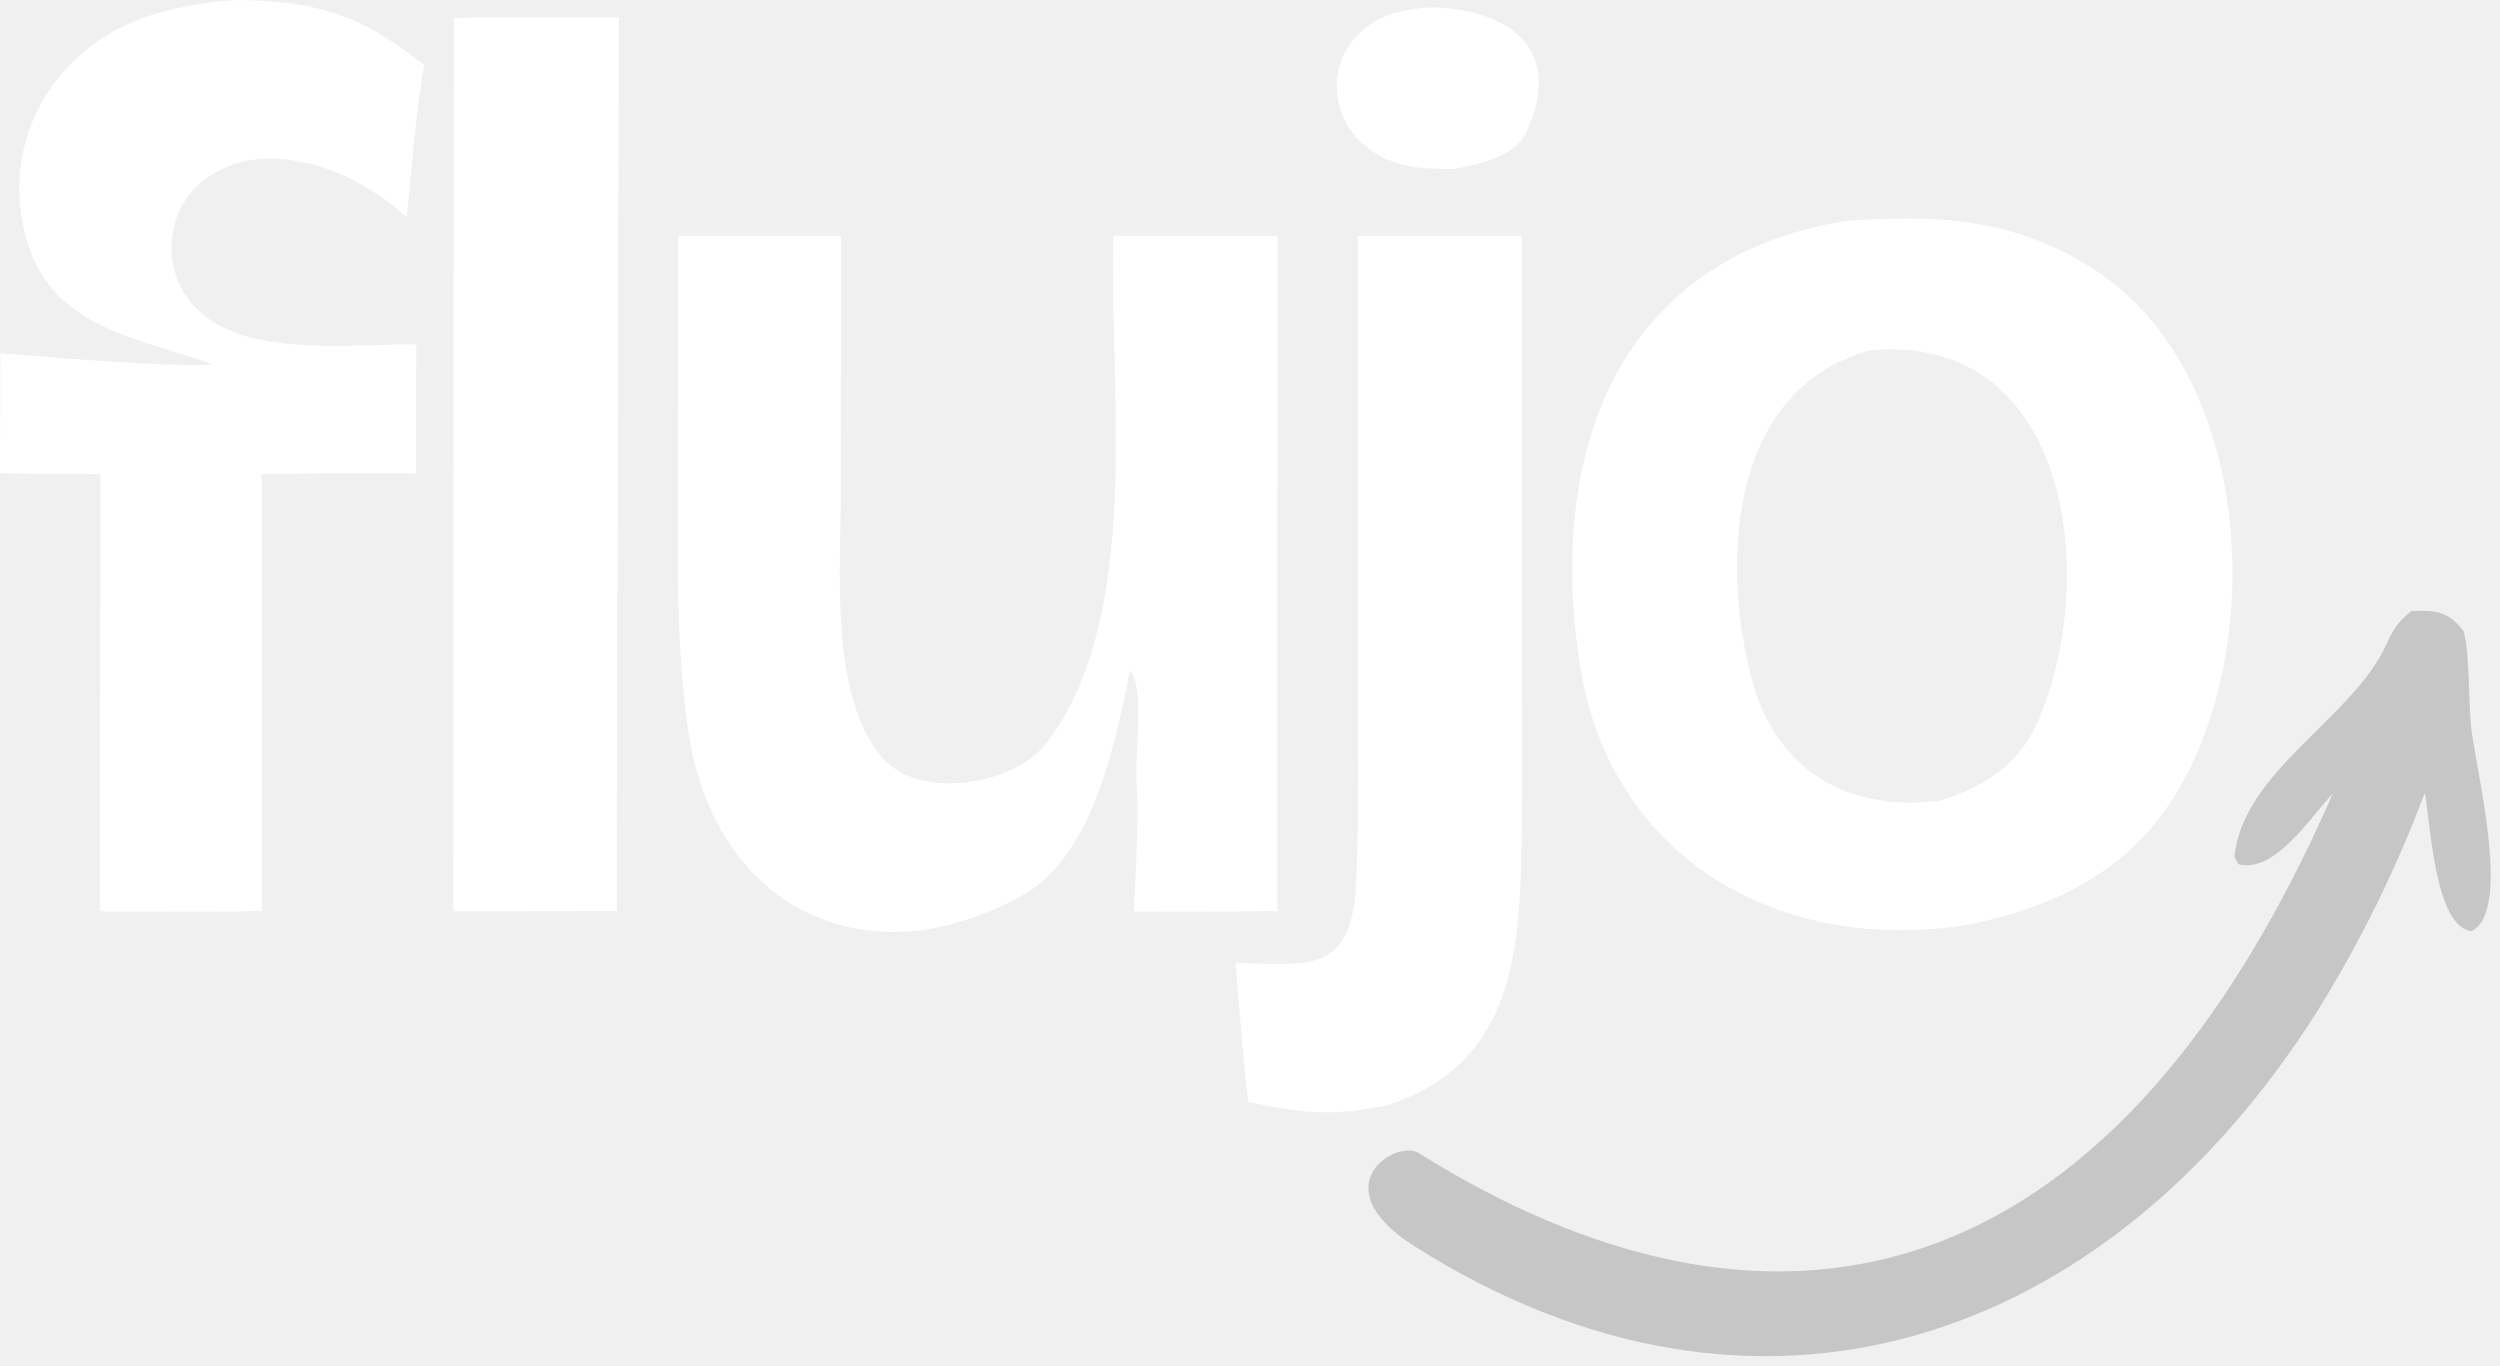
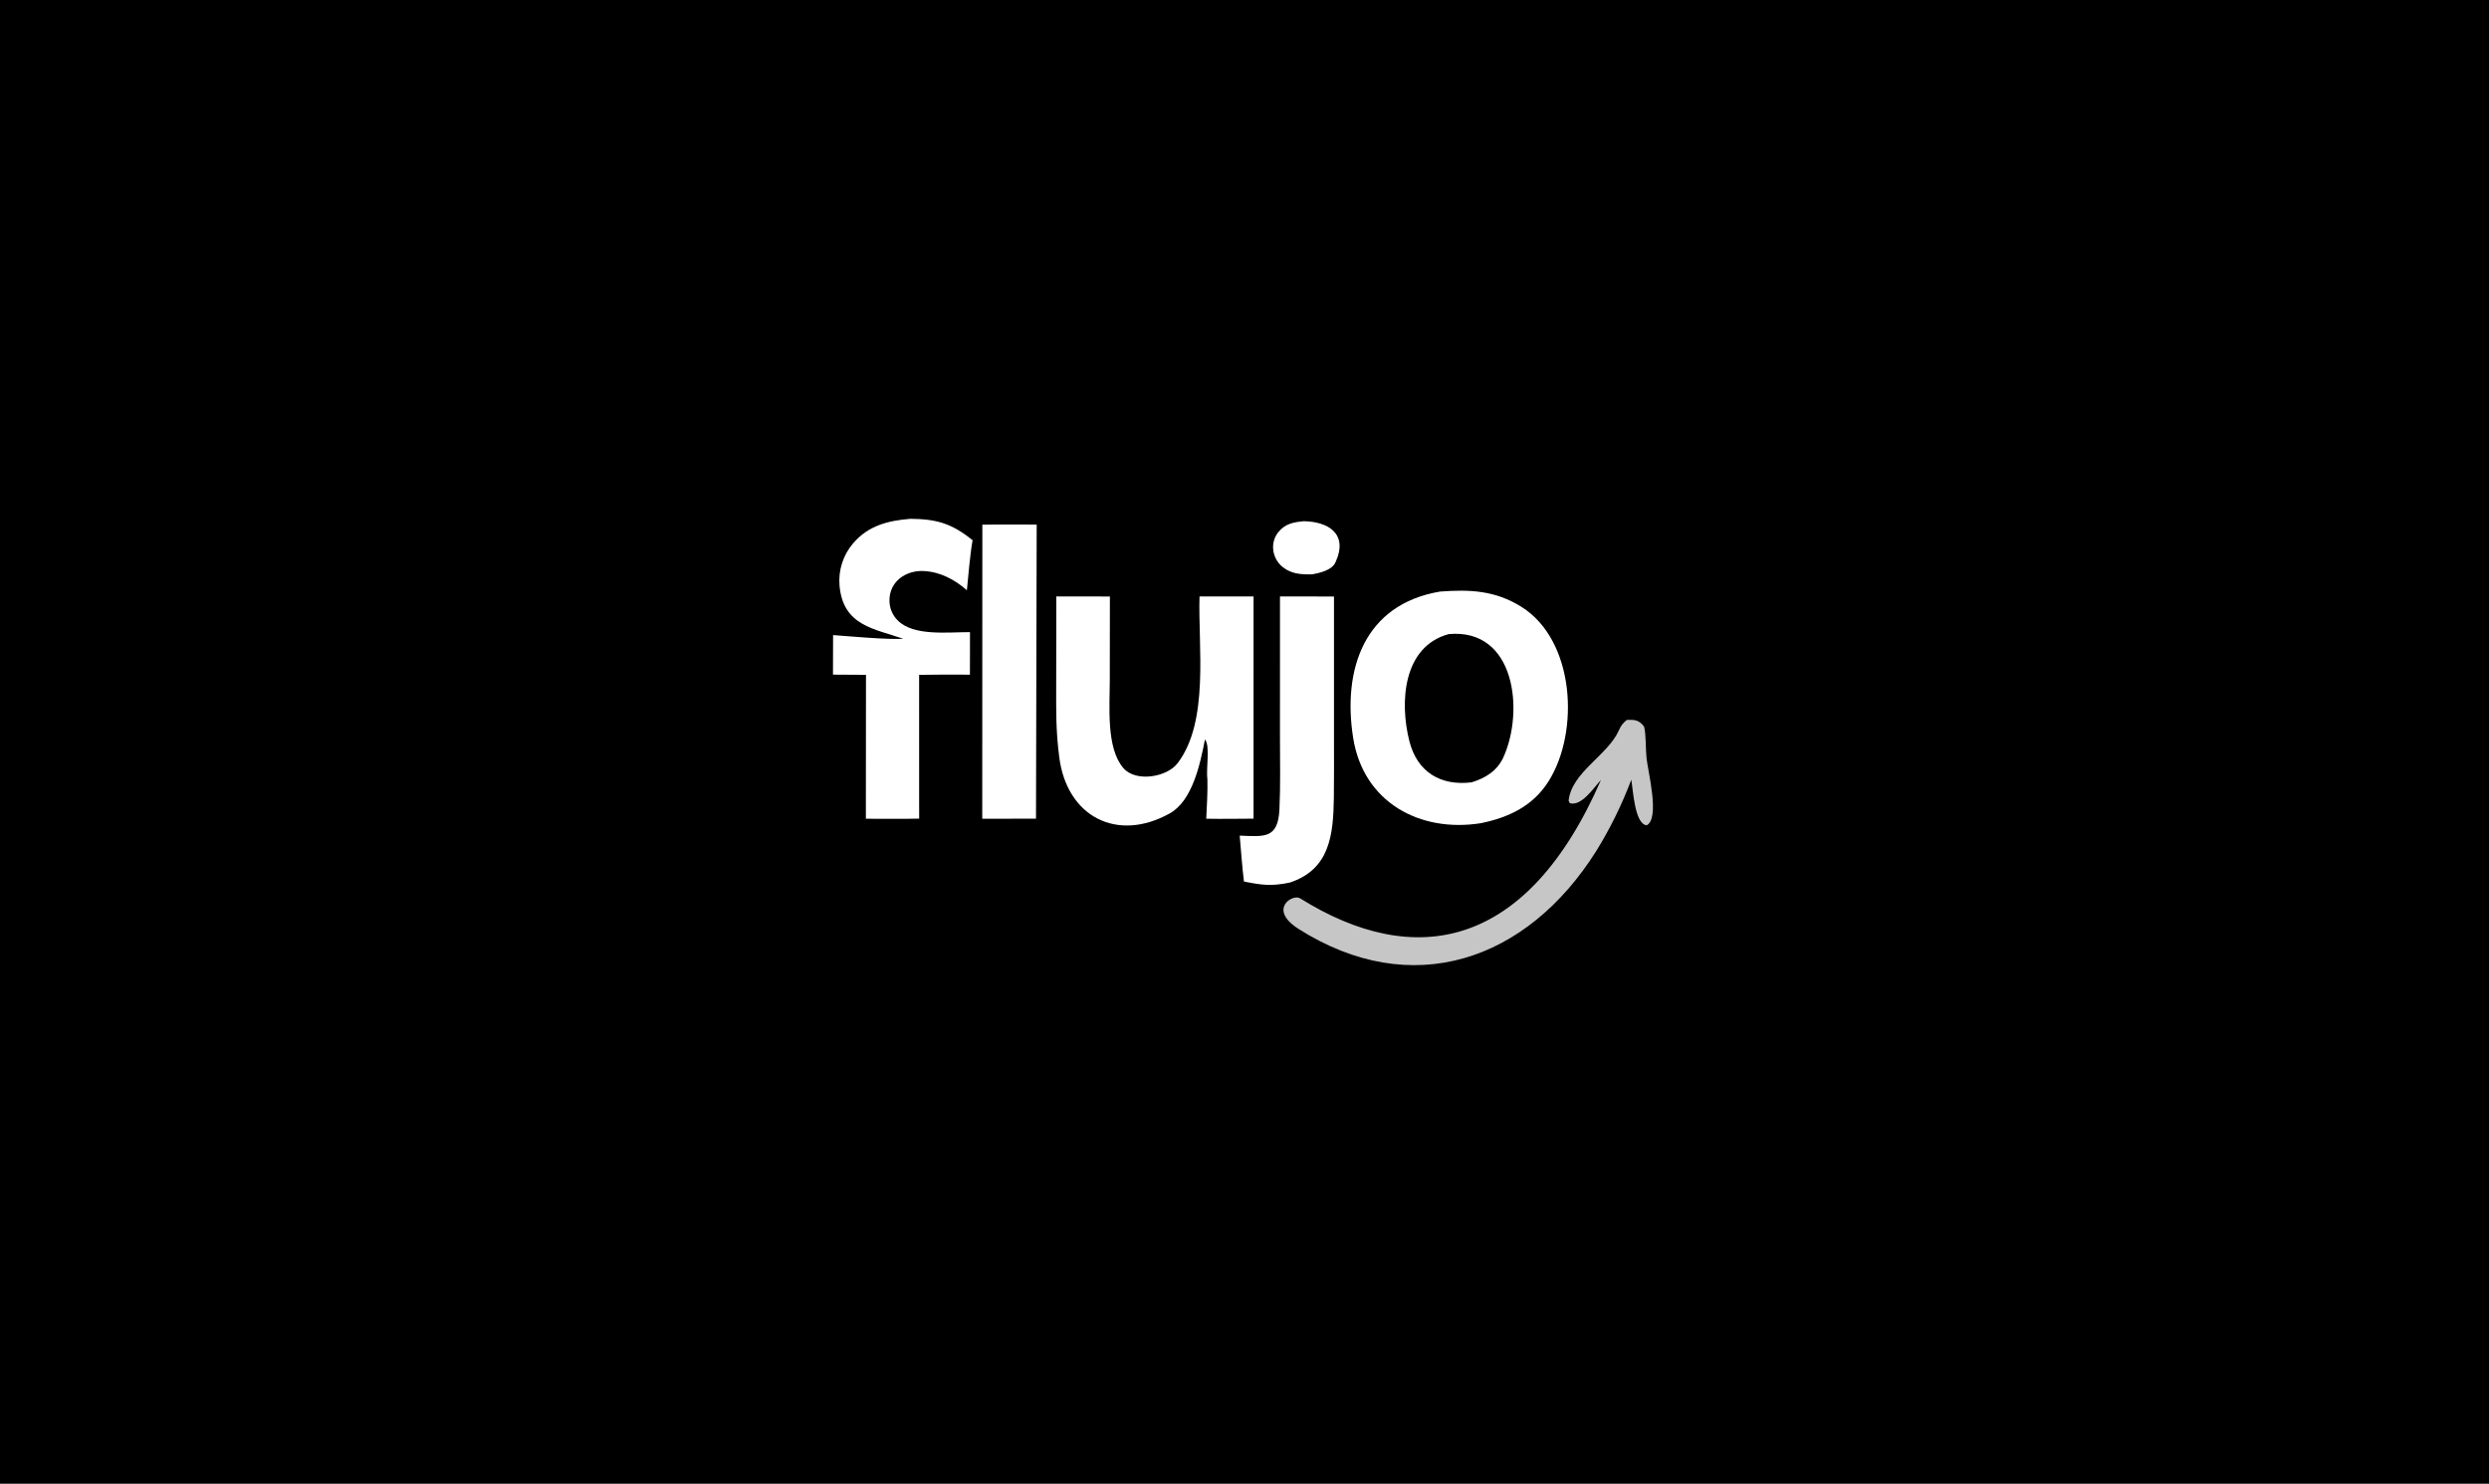
- <svg xmlns="http://www.w3.org/2000/svg" width="249" height="136" viewBox="0 0 249 136" fill="none">
-   <path d="M183.646 22.023C192.551 21.359 200.28 21.625 208.285 26.644C224.451 36.778 225.97 64.4 216.484 79.447C211.767 86.933 204.398 90.403 195.986 92.121C177.477 95.052 160.421 85.743 157.365 66.255C154.13 45.626 160.665 25.9 183.646 22.023ZM202.832 72.155C209.134 58.309 206.523 33.041 186.283 34.894C172.392 38.657 171.38 55.59 174.399 67.364C176.77 76.617 183.797 80.888 193.18 79.757C197.372 78.5 200.96 76.27 202.832 72.155Z" fill="white" />
-   <path d="M110.891 23.495L127.24 23.496L127.237 90.743C122.567 90.759 117.569 90.857 112.927 90.762C113.095 86.998 113.381 82.715 113.278 78.992C112.812 75.48 114.177 68.647 112.535 66.778C111.075 74.357 108.696 85.363 101.876 89.158C85.915 98.04 70.765 90.115 68.463 72.169C67.391 63.814 67.527 57.989 67.532 50.177L67.569 23.495L83.778 23.512L83.746 49.032C83.743 56.855 82.617 69.316 87.848 75.425C91.594 79.798 101.008 78.203 104.224 74.006C113.924 61.344 110.429 38.633 110.891 23.495Z" fill="white" />
-   <path d="M23.418 0C31.493 0.078 35.94 1.43 42.239 6.479C41.448 10.918 40.984 17.043 40.511 21.622C36.84 18.388 32.446 16.058 27.472 15.805C22.113 15.533 17.118 18.906 17.091 24.645C17.064 26.964 17.987 29.194 19.647 30.814C24.464 35.584 34.74 34.278 41.455 34.297L41.433 47.169C36.31 47.123 31.187 47.141 26.064 47.224L26.069 86L26.08 90.731C20.852 90.861 15.211 90.766 9.952 90.77L9.988 47.216L0 47.158L0.035 35.19C5.576 35.596 16.147 36.584 21.281 36.31C12.53 33.253 3.084 32.415 1.989 20.268C1.574 15.604 3.056 10.97 6.1 7.414C10.739 1.999 16.708 0.561 23.418 0Z" fill="white" />
-   <path d="M135.236 23.506L151.571 23.511L151.572 67.573C151.572 73.184 151.616 78.817 151.533 84.427C151.368 95.599 150.364 106.117 138.147 110.099C132.624 111.23 129.804 110.857 124.335 109.769C123.791 105.465 123.442 100.264 123.047 95.88C130.342 96.128 134.639 96.988 135.065 87.982C135.406 80.768 135.235 73.513 135.232 66.291L135.236 23.506Z" fill="white" />
-   <path d="M45.191 1.782C50.563 1.674 56.234 1.757 61.63 1.75L61.422 90.746L45.16 90.77L45.191 1.782Z" fill="white" />
-   <path d="M142.433 0.73C149.554 0.84 156.088 4.33 152.009 13.205C150.936 15.54 147.347 16.388 144.923 16.807C141.702 16.883 138.723 16.709 136.102 14.639C134.479 13.359 133.434 11.484 133.199 9.43C132.958 7.514 133.503 5.581 134.709 4.073C136.816 1.462 139.331 1.024 142.433 0.73Z" fill="white" />
-   <path d="M240.159 60.87C242.553 60.744 243.878 60.884 245.38 62.877C246.001 65.11 245.843 69.719 246.114 72.314C246.562 76.616 250.249 90.676 246.177 92.744C242.538 92.394 242.083 82.143 241.514 78.963C238.686 86.488 235.132 93.72 230.902 100.555C209.943 133.868 175.053 145.893 140.733 124.031C131.587 118.138 139.038 113.428 141.313 114.85C175.71 136.359 209.818 130.67 232.348 79.034C230.127 81.387 226.514 87.054 222.945 86.071L222.552 85.356C223.4 76.739 234.331 71.621 237.713 64.12C238.407 62.584 238.873 61.926 240.159 60.87Z" fill="#C6C6C6" />
+ <svg xmlns="http://www.w3.org/2000/svg" width="753" height="449" viewBox="0 0 753 449" fill="none">
+   <g clip-path="url(#clip0_39_2)">
+     <rect width="753" height="449" fill="white" />
+     <path d="M0 0H753V449H553.804H553.036H316.952H0V327V0Z" fill="black" />
+     <path d="M435.646 179.022C444.551 178.358 452.28 178.626 460.285 183.645C476.451 193.778 477.97 221.401 468.484 236.447C463.767 243.933 456.398 247.402 447.986 249.12C429.477 252.051 412.421 242.742 409.365 223.254C406.13 202.625 412.665 182.899 435.646 179.022ZM454.831 229.155C461.133 215.309 458.523 190.042 438.283 191.895C424.392 195.658 423.38 212.59 426.399 224.364C428.77 233.617 435.797 237.888 445.18 236.756C449.371 235.499 452.96 233.27 454.831 229.155Z" fill="white" />
+     <path d="M362.891 180.495L379.24 180.496L379.237 247.743C374.567 247.759 369.569 247.857 364.927 247.762C365.095 243.998 365.381 239.715 365.278 235.992C364.812 232.48 366.177 225.647 364.535 223.777C363.075 231.357 360.696 242.363 353.876 246.158C337.915 255.04 322.765 247.115 320.463 229.17C319.391 220.814 319.527 214.989 319.532 207.177L319.569 180.495L335.778 180.512L335.745 206.031C335.743 213.855 334.617 226.316 339.848 232.425C343.594 236.798 353.008 235.202 356.224 231.006C365.924 218.344 362.429 195.633 362.891 180.495Z" fill="white" />
+     <path d="M275.418 157C283.493 157.078 287.94 158.43 294.239 163.479C293.448 167.918 292.984 174.043 292.511 178.622C288.84 175.388 284.446 173.058 279.472 172.805C274.113 172.533 269.118 175.906 269.091 181.645C269.063 183.964 269.987 186.194 271.647 187.814C276.464 192.584 286.74 191.278 293.455 191.297L293.433 204.169C288.31 204.123 283.187 204.141 278.064 204.224L278.069 243L278.08 247.731C272.852 247.861 267.211 247.766 261.952 247.77L261.988 204.216L252 204.158L252.035 192.19C257.576 192.596 268.147 193.584 273.281 193.311C264.53 190.253 255.084 189.415 253.989 177.268C253.574 172.604 255.056 167.971 258.1 164.414C262.739 158.999 268.708 157.561 275.418 157Z" fill="white" />
+     <path d="M387.236 180.506L403.571 180.511L403.572 224.573C403.572 230.184 403.616 235.817 403.533 241.427C403.368 252.599 402.364 263.117 390.147 267.099C384.624 268.23 381.804 267.857 376.335 266.769C375.791 262.465 375.442 257.264 375.047 252.88C382.342 253.128 386.639 253.988 387.065 244.982C387.406 237.768 387.235 230.513 387.232 223.291L387.236 180.506Z" fill="white" />
+     <path d="M297.191 158.782C302.563 158.674 308.234 158.757 313.63 158.75L313.422 247.746L297.16 247.77L297.191 158.782Z" fill="white" />
+     <path d="M394.433 157.73C401.554 157.84 408.088 161.33 404.009 170.205C402.936 172.54 399.347 173.388 396.923 173.807C393.702 173.883 390.723 173.709 388.102 171.639C386.479 170.359 385.434 168.484 385.199 166.43C384.958 164.514 385.503 162.581 386.709 161.073C388.816 158.462 391.331 158.025 394.433 157.73Z" fill="white" />
+     <path d="M492.159 217.87C494.553 217.744 495.878 217.884 497.38 219.877C498.001 222.11 497.843 226.719 498.114 229.314C498.562 233.616 502.249 247.676 498.177 249.744C494.538 249.394 494.083 239.143 493.514 235.963C490.686 243.488 487.132 250.72 482.902 257.555C461.943 290.868 427.053 302.893 392.733 281.031C383.587 275.138 391.038 270.428 393.313 271.85C427.71 293.359 461.818 287.67 484.348 236.034C482.127 238.387 478.514 244.054 474.945 243.071L474.552 242.356C475.4 233.739 486.331 228.621 489.713 221.12C490.407 219.584 490.873 218.926 492.159 217.87Z" fill="#C6C6C6" />
+   </g>
+   <defs>
+     <clipPath id="clip0_39_2">
+       <rect width="753" height="449" fill="white" />
+     </clipPath>
+   </defs>
</svg>
